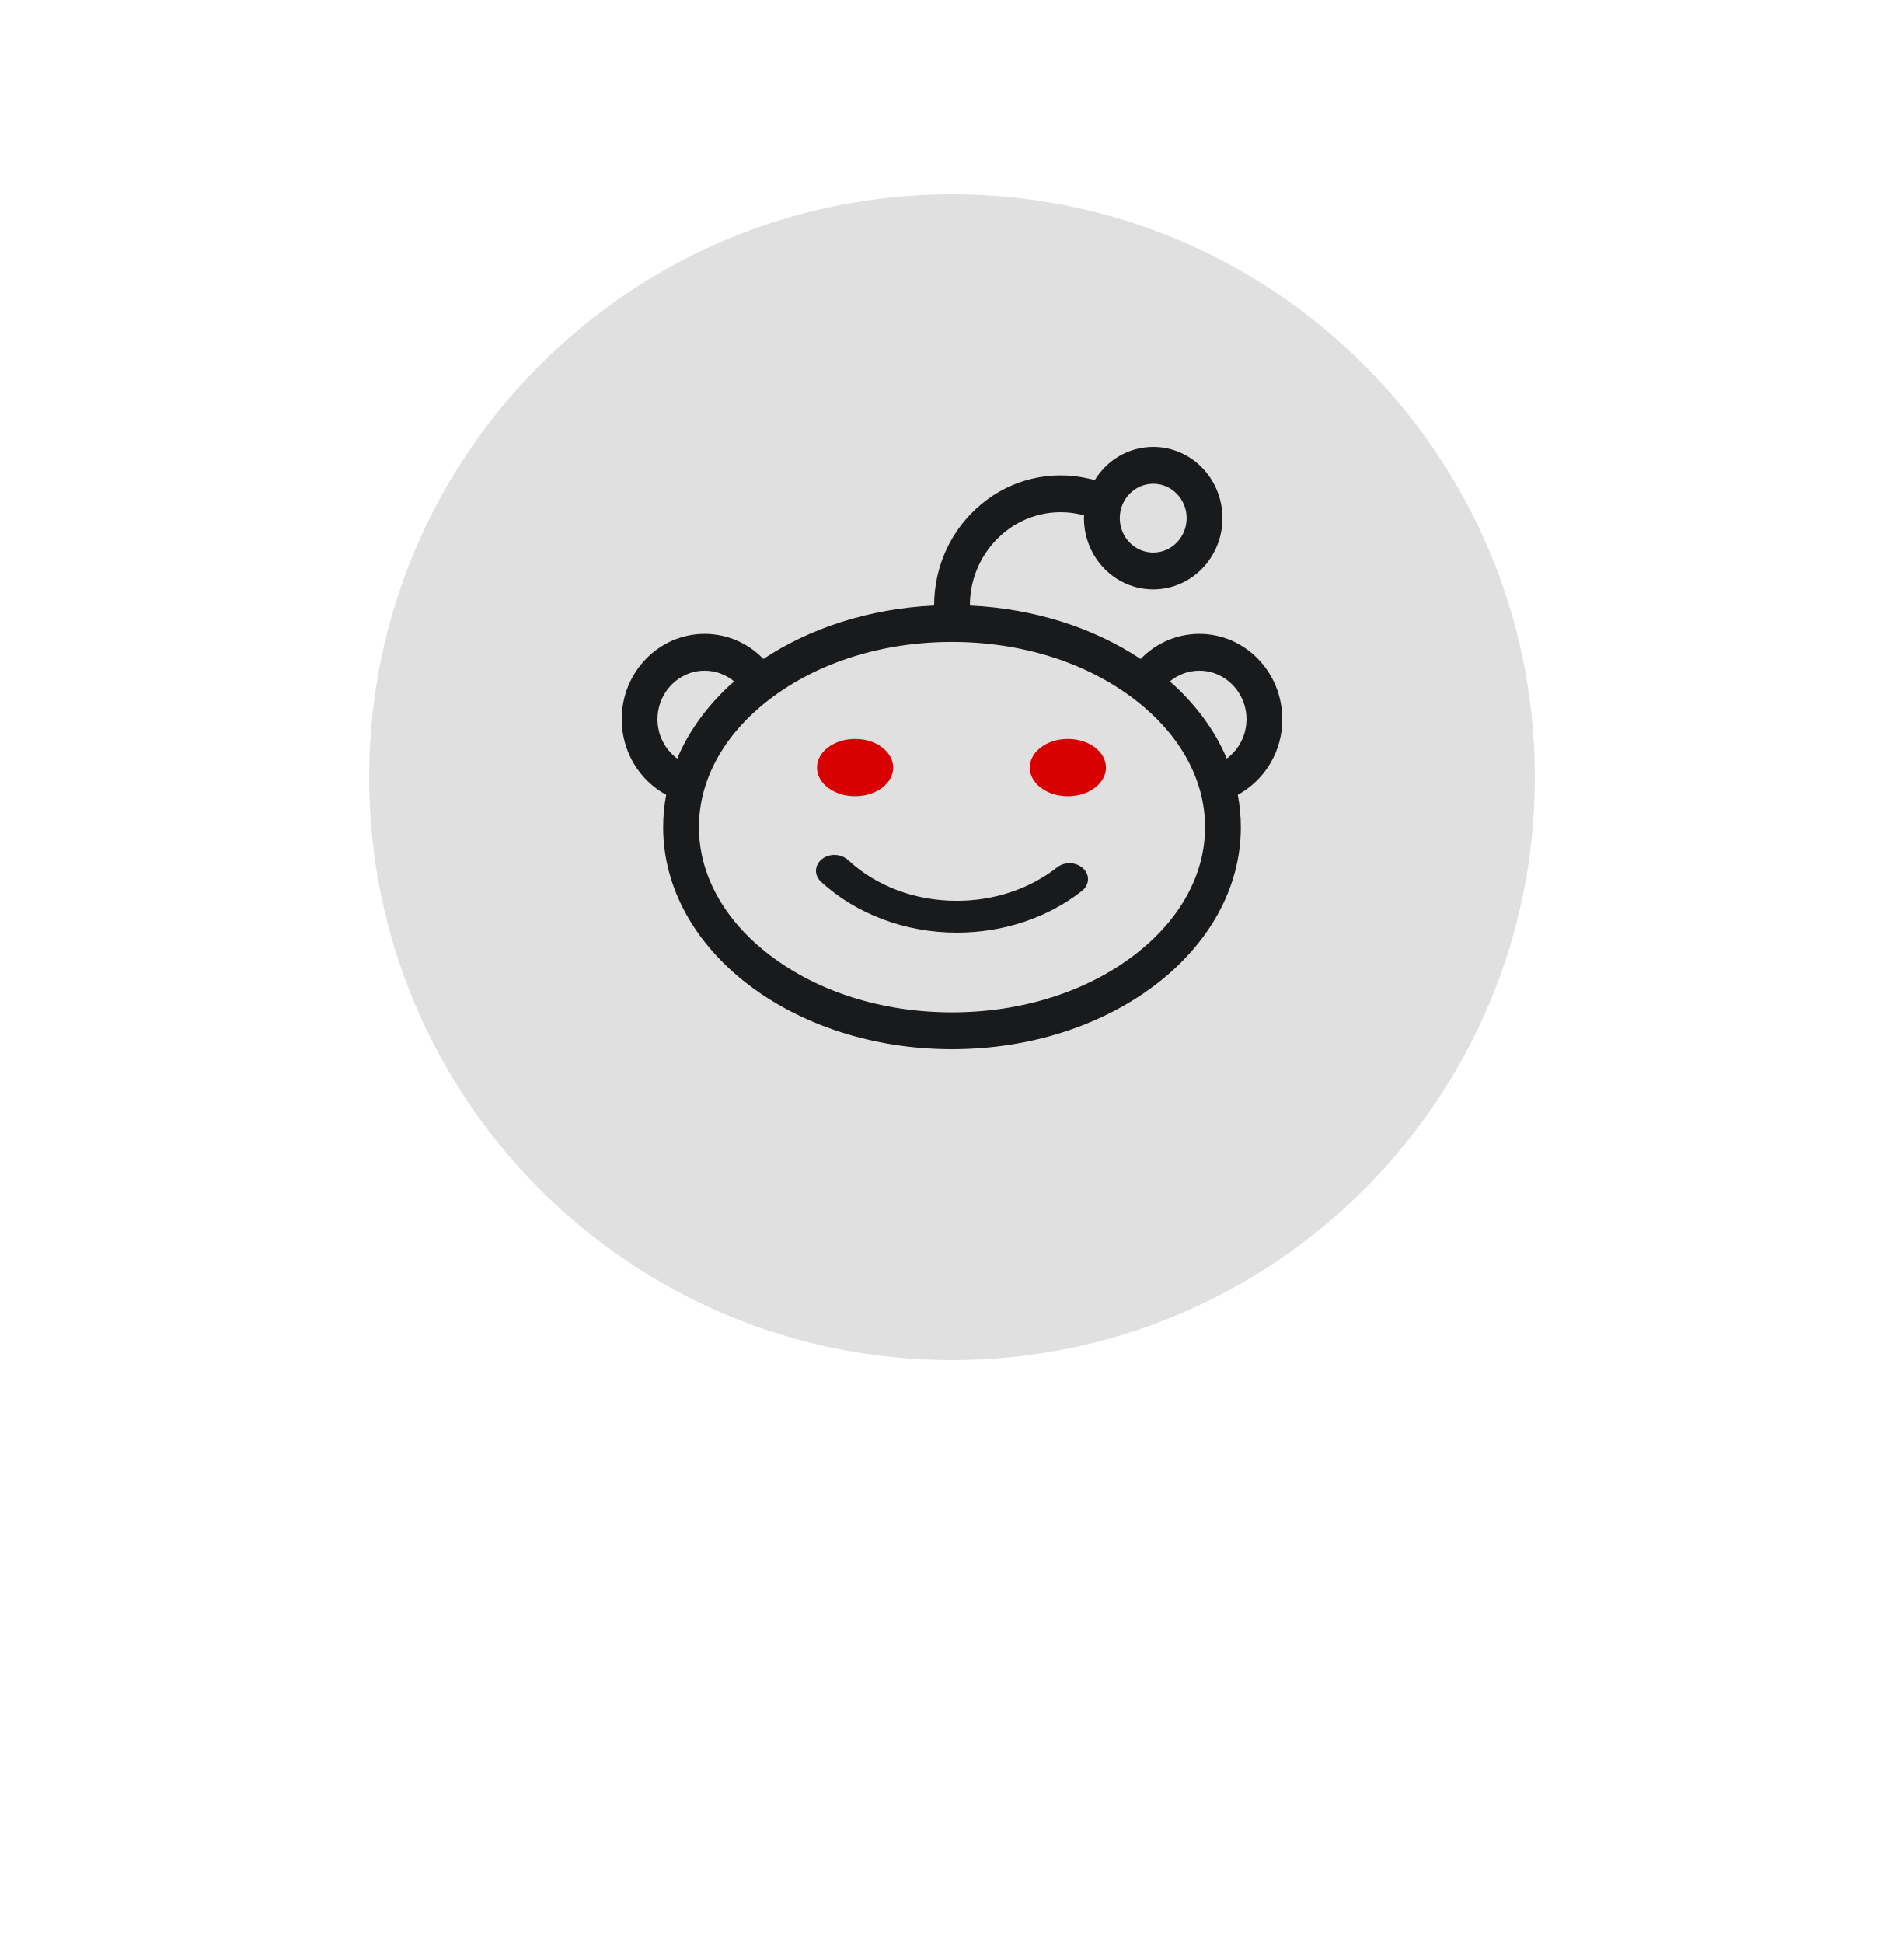
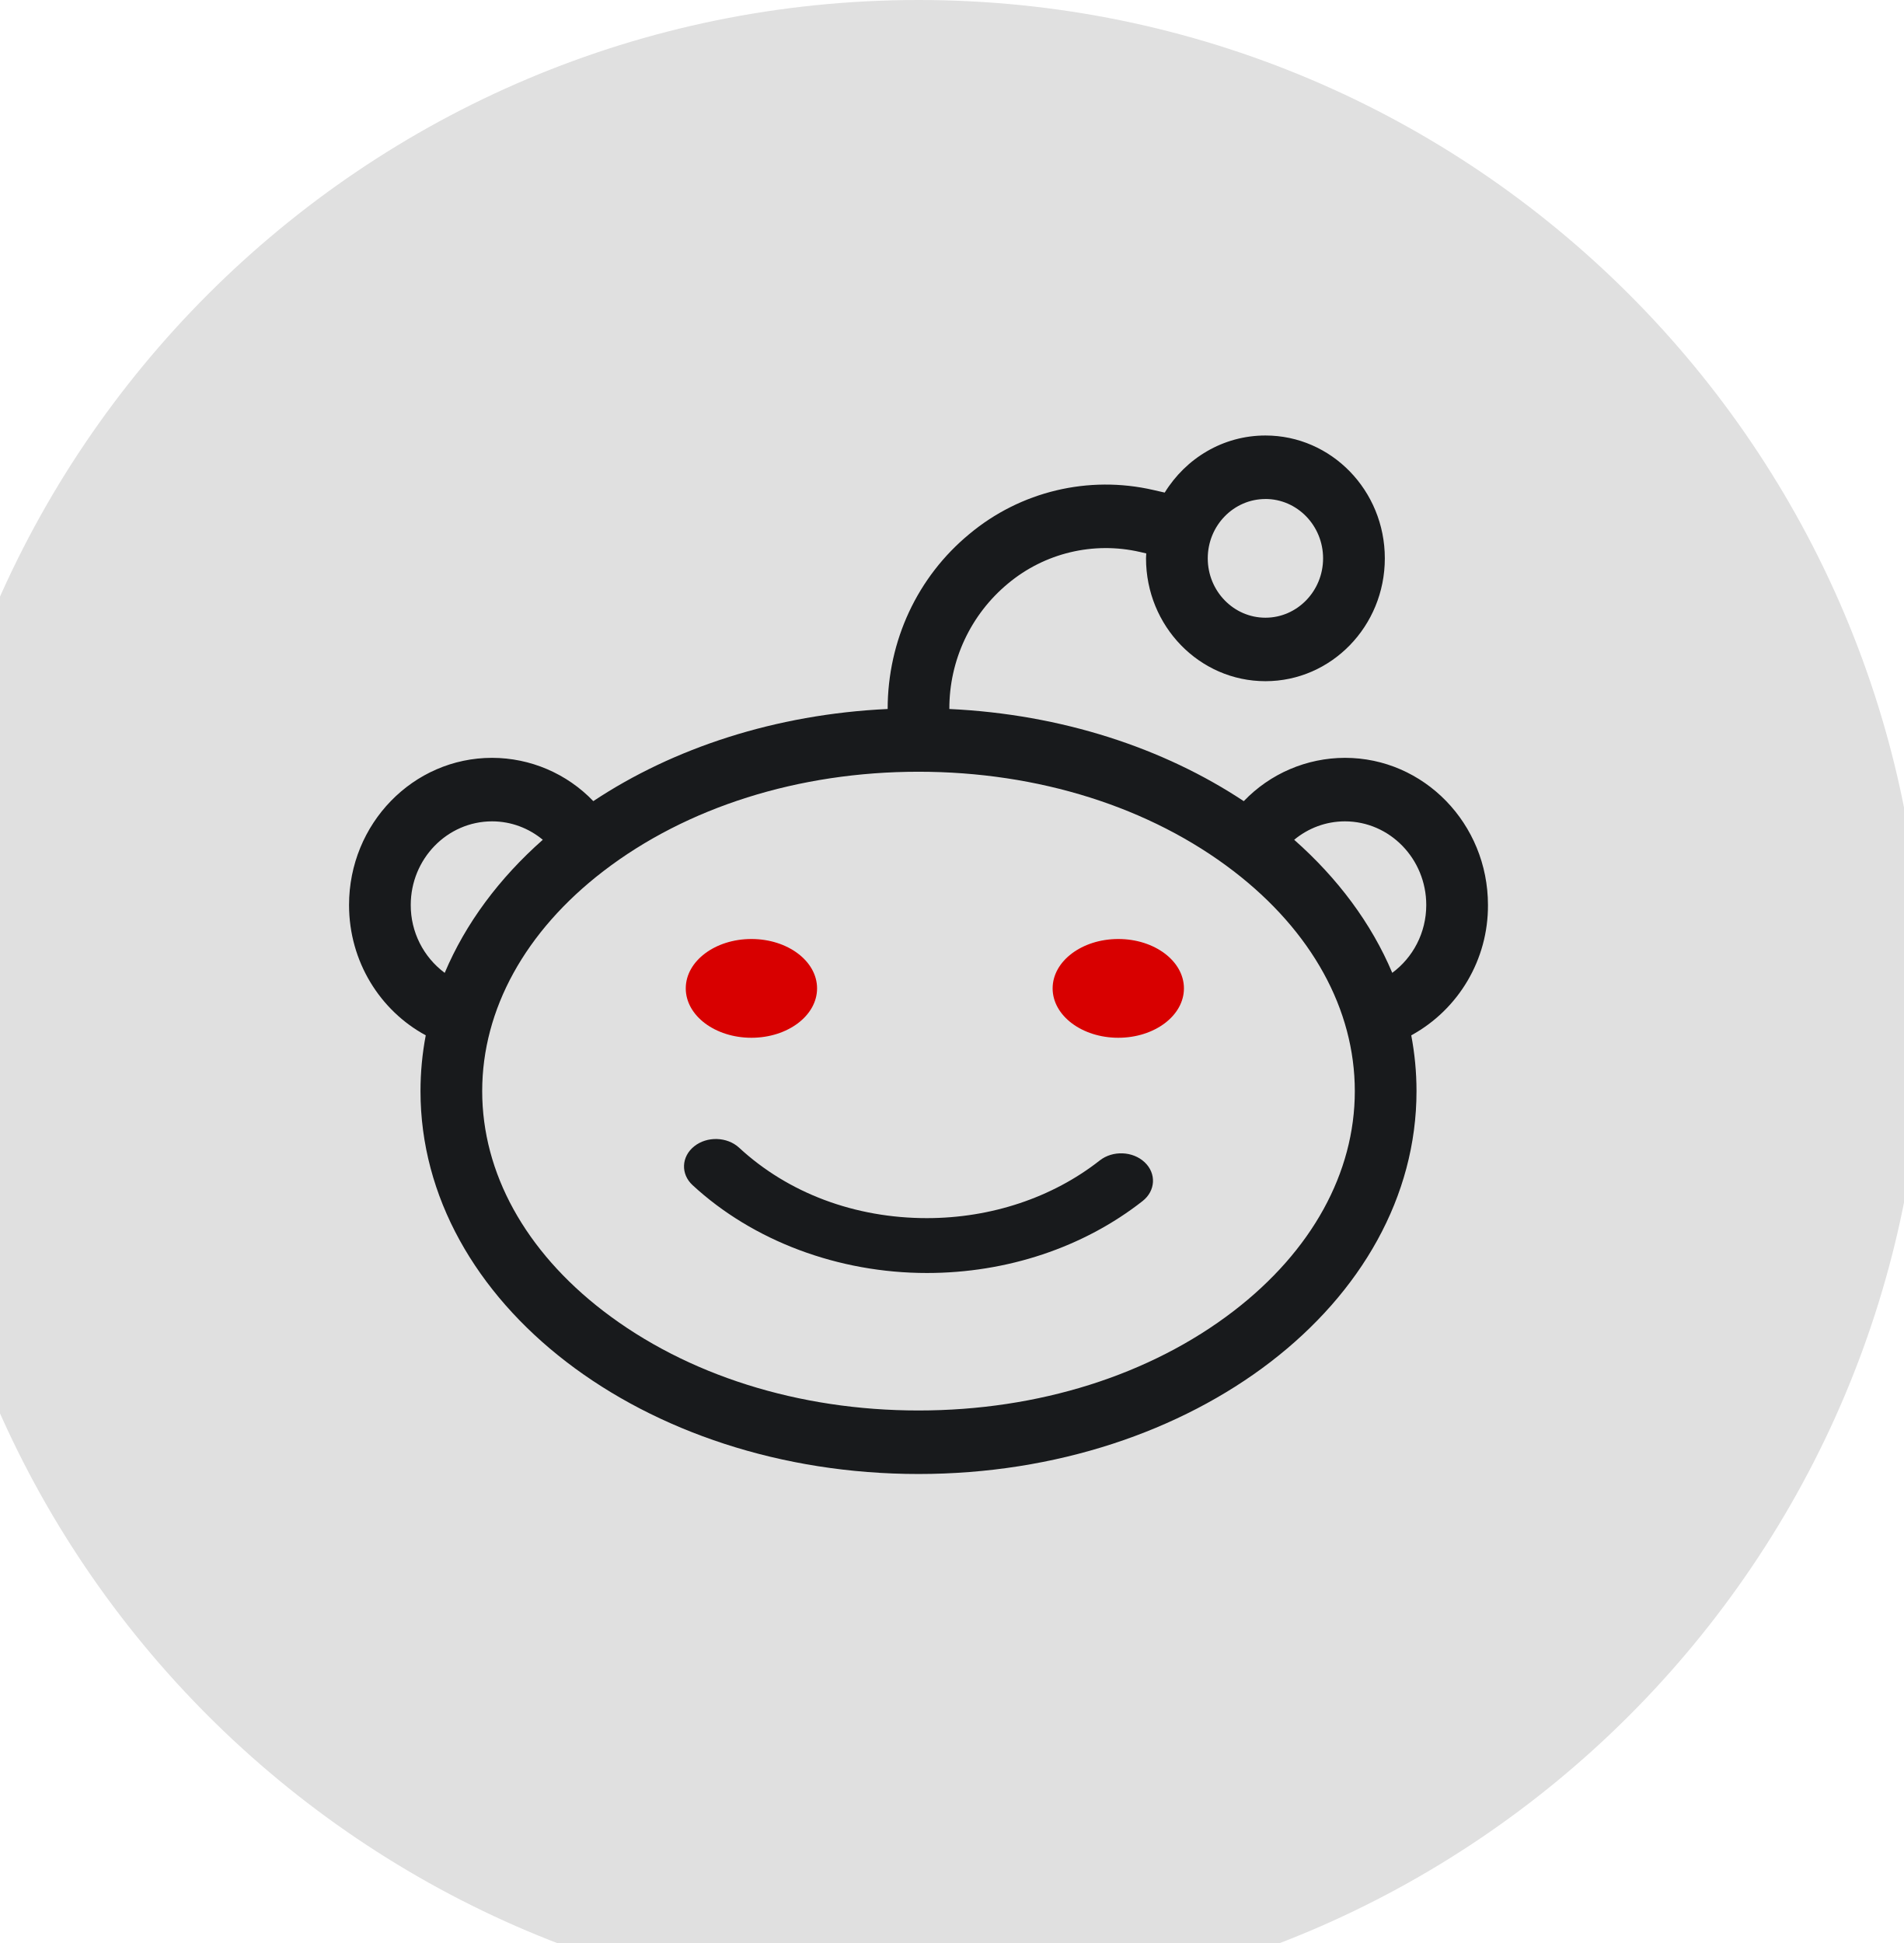
- <svg xmlns="http://www.w3.org/2000/svg" width="98" height="100" viewBox="0 0 98 100">
-   <g fill="none" fill-rule="evenodd">
+ <svg xmlns="http://www.w3.org/2000/svg" width="98" height="100" viewBox="0 0 30 58">
+   <g fill="none" fill-rule="evenodd" transform="translate(-35 -10)">
    <path fill="#E0E0E0" d="M19 40c0-16.569 13.431-30 30-30 16.569 0 30 13.431 30 30 0 16.569-13.431 30-30 30-16.569 0-30-13.431-30-30z" />
    <g fill-rule="nonzero">
      <path fill="#181A1C" d="M66 37.015c0-2.426-1.912-4.393-4.27-4.393a4.193 4.193 0 0 0-3.02 1.293c-2.388-1.584-5.438-2.594-8.789-2.751a4.839 4.839 0 0 1 1.75-3.744 4.554 4.554 0 0 1 3.938-.944l.19.044c-.001.05-.007.097-.007.147 0 2.025 1.596 3.667 3.565 3.667 1.968 0 3.564-1.642 3.564-3.667S61.325 23 59.357 23c-1.266 0-2.375.68-3.007 1.704l-.342-.078a6.348 6.348 0 0 0-5.49 1.315c-1.549 1.278-2.437 3.181-2.439 5.223-3.35.157-6.4 1.166-8.787 2.75a4.195 4.195 0 0 0-3.022-1.292c-2.358 0-4.27 1.967-4.27 4.393 0 1.69.93 3.155 2.29 3.89a8.91 8.91 0 0 0-.157 1.666C34.133 48.883 40.789 54 49 54c8.211 0 14.867-5.117 14.867-11.43 0-.565-.054-1.12-.157-1.664a4.407 4.407 0 0 0 2.29-3.89zm-6.643-12.12c.949 0 1.721.795 1.721 1.772s-.772 1.772-1.721 1.772c-.95 0-1.722-.795-1.722-1.772s.772-1.771 1.722-1.771zm-25.515 12.12c0-1.377 1.09-2.497 2.428-2.497.573 0 1.1.207 1.514.55-1.298 1.146-2.304 2.494-2.928 3.973a2.513 2.513 0 0 1-1.014-2.026zM58.41 49.134c-2.492 1.915-5.834 2.97-9.41 2.97-3.576 0-6.918-1.055-9.41-2.97-2.331-1.792-3.615-4.123-3.615-6.563 0-2.44 1.284-4.772 3.615-6.564 2.492-1.915 5.834-2.97 9.41-2.97 3.576 0 6.918 1.055 9.41 2.97 2.331 1.792 3.615 4.123 3.615 6.564 0 2.44-1.284 4.77-3.615 6.563zm4.733-10.094c-.624-1.48-1.63-2.826-2.928-3.972.416-.344.942-.55 1.515-.55 1.339 0 2.428 1.12 2.428 2.497 0 .835-.402 1.572-1.015 2.025z" />
      <g fill="#D80000" transform="translate(42 38)">
        <ellipse cx="2.012" cy="1.504" rx="1.96" ry="1.474" />
        <ellipse cx="12.964" cy="1.504" rx="1.96" ry="1.474" />
      </g>
      <path fill="#181A1C" d="M54.41 44.641c-1.413 1.11-3.246 1.721-5.16 1.721-2.148 0-4.139-.746-5.605-2.102-.358-.33-.96-.348-1.343-.04-.384.308-.405.827-.047 1.157C44.058 47.044 46.608 48 49.251 48c2.388 0 4.675-.763 6.439-2.148.388-.305.416-.823.062-1.157-.353-.334-.954-.359-1.342-.054z" />
    </g>
  </g>
</svg>
